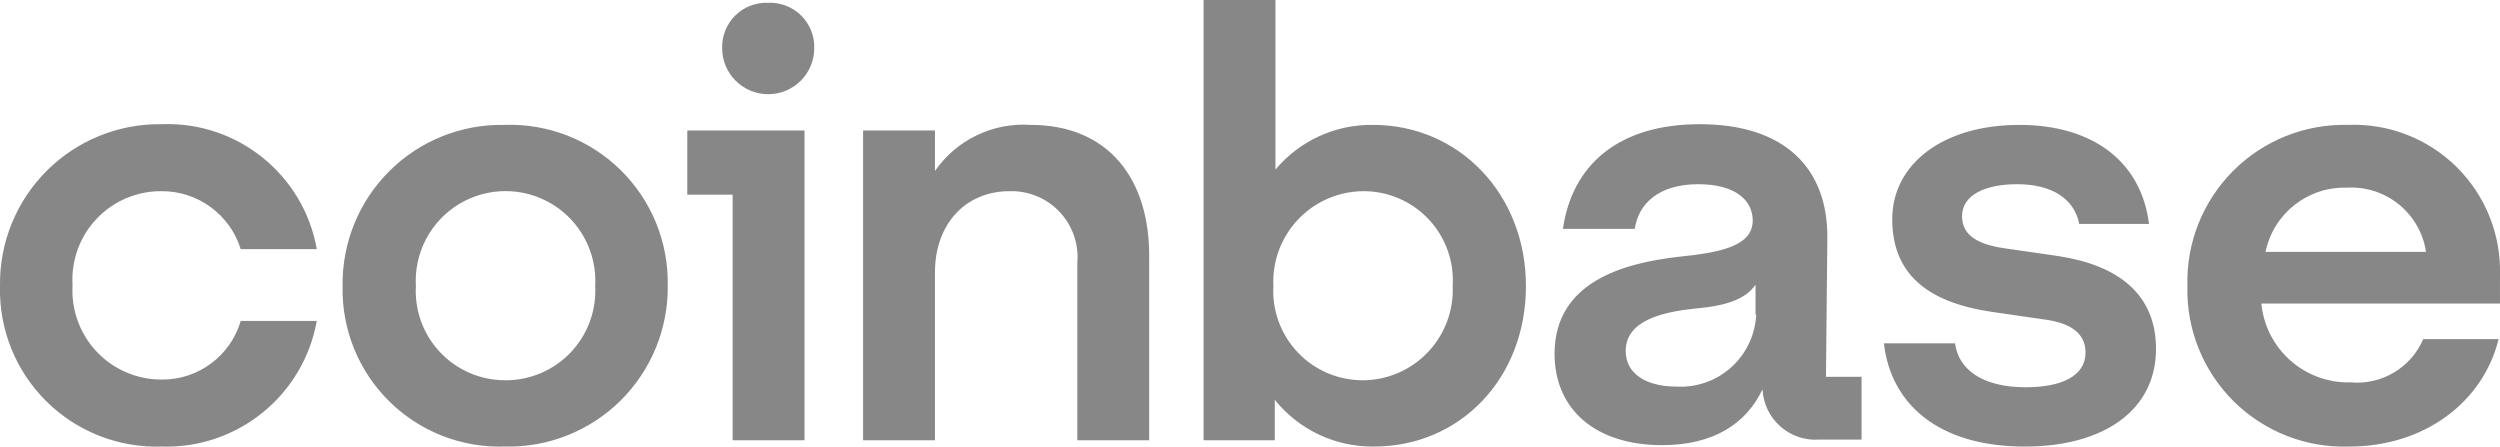
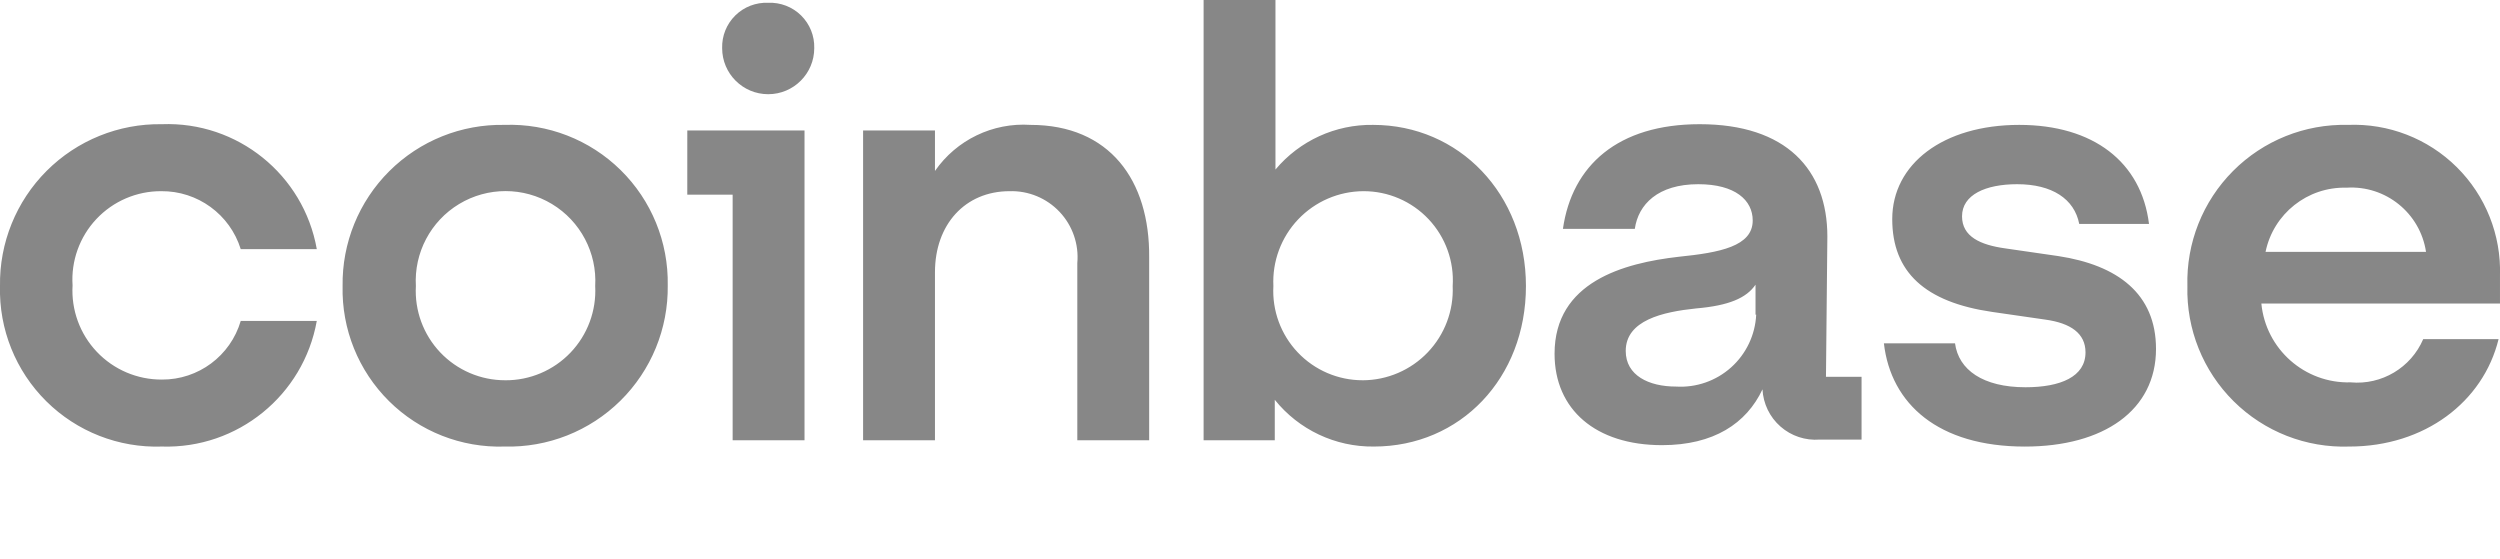
- <svg xmlns="http://www.w3.org/2000/svg" id="coinbase" width="134.363" height="24" viewBox="0 0 134.363 24">
+ <svg xmlns="http://www.w3.org/2000/svg" id="coinbase" width="134.363" height="30" viewBox="0 0 134.363 30">
  <defs>
    <style>
      .cls-1 {
        fill: #878787;
      }
    </style>
  </defs>
  <path id="路径_32" data-name="路径 32" class="cls-1" d="M27.113,6.712a8.535,8.535,0,0,0-8.7,8.663A8.437,8.437,0,0,0,27.113,24a8.552,8.552,0,0,0,8.775-8.662A8.478,8.478,0,0,0,27.113,6.712Zm.038,13.725a4.8,4.8,0,0,1-4.8-5.062,4.827,4.827,0,1,1,9.638,0A4.812,4.812,0,0,1,27.15,20.438Zm9.787-9.975h2.438v13.2h3.863V7.013h-6.3ZM8.663,10.275a4.434,4.434,0,0,1,4.275,3.113h4.088A8.143,8.143,0,0,0,8.7,6.675a8.566,8.566,0,0,0-8.7,8.7A8.415,8.415,0,0,0,8.7,24a8.2,8.2,0,0,0,8.325-6.75H12.938A4.388,4.388,0,0,1,8.7,20.4a4.782,4.782,0,0,1-4.8-5.063A4.753,4.753,0,0,1,8.663,10.275Zm101.962,3.488-2.85-.413c-1.35-.187-2.325-.637-2.325-1.725,0-1.163,1.275-1.725,2.962-1.725,1.875,0,3.075.788,3.337,2.137h3.75c-.412-3.337-3-5.325-6.975-5.325-4.088,0-6.825,2.1-6.825,5.063,0,2.85,1.763,4.463,5.362,4.988l2.85.412c1.388.188,2.175.75,2.175,1.763,0,1.313-1.35,1.875-3.225,1.875-2.288,0-3.6-.937-3.788-2.362H101.25c.375,3.263,2.925,5.55,7.575,5.55,4.237,0,7.05-1.95,7.05-5.25C115.875,15.787,113.813,14.25,110.625,13.763ZM41.287.15a2.374,2.374,0,0,0-2.475,2.438,2.475,2.475,0,0,0,4.95,0A2.374,2.374,0,0,0,41.287.15ZM98.212,12.713c0-3.6-2.212-6.038-6.862-6.038-4.388,0-6.863,2.213-7.35,5.625h3.863c.188-1.312,1.238-2.4,3.412-2.4,1.988,0,2.925.862,2.925,1.95,0,1.388-1.762,1.725-3.975,1.95-2.963.338-6.675,1.35-6.675,5.212,0,3,2.213,4.913,5.775,4.913,2.775,0,4.537-1.163,5.4-3a2.854,2.854,0,0,0,3.075,2.7h2.25V20.25H98.137l.075-7.537Zm-3.825,4.2a4.066,4.066,0,0,1-4.312,3.863c-1.462,0-2.7-.6-2.7-1.913,0-1.65,1.988-2.1,3.788-2.287,1.762-.15,2.7-.562,3.188-1.275v1.612ZM73.8,6.712a6.712,6.712,0,0,0-5.25,2.4V0H64.688V23.662h3.825V21.487A6.727,6.727,0,0,0,73.837,24c4.65,0,8.175-3.675,8.175-8.625S78.413,6.712,73.8,6.712Zm-.562,13.725a4.8,4.8,0,0,1-4.8-5.062,4.866,4.866,0,0,1,4.837-5.1,4.793,4.793,0,0,1,4.8,5.1A4.856,4.856,0,0,1,73.238,20.438ZM55.387,6.712A5.787,5.787,0,0,0,50.25,9.188V7.013H46.387v16.65H50.25V14.625c0-2.55,1.613-4.35,4.012-4.35A3.547,3.547,0,0,1,57.9,14.138v9.525h3.862V13.838C61.8,9.675,59.625,6.712,55.387,6.712Zm78.975,8.1a7.859,7.859,0,0,0-8.175-8.1,8.428,8.428,0,0,0-8.625,8.663,8.413,8.413,0,0,0,8.7,8.625c4.05,0,7.2-2.4,8.025-5.775h-4.05a3.863,3.863,0,0,1-3.9,2.325,4.69,4.69,0,0,1-4.8-4.237h12.825v-1.5Zm-12.6-1.275a4.325,4.325,0,0,1,4.35-3.45,4.062,4.062,0,0,1,4.275,3.45Z" />
</svg>
